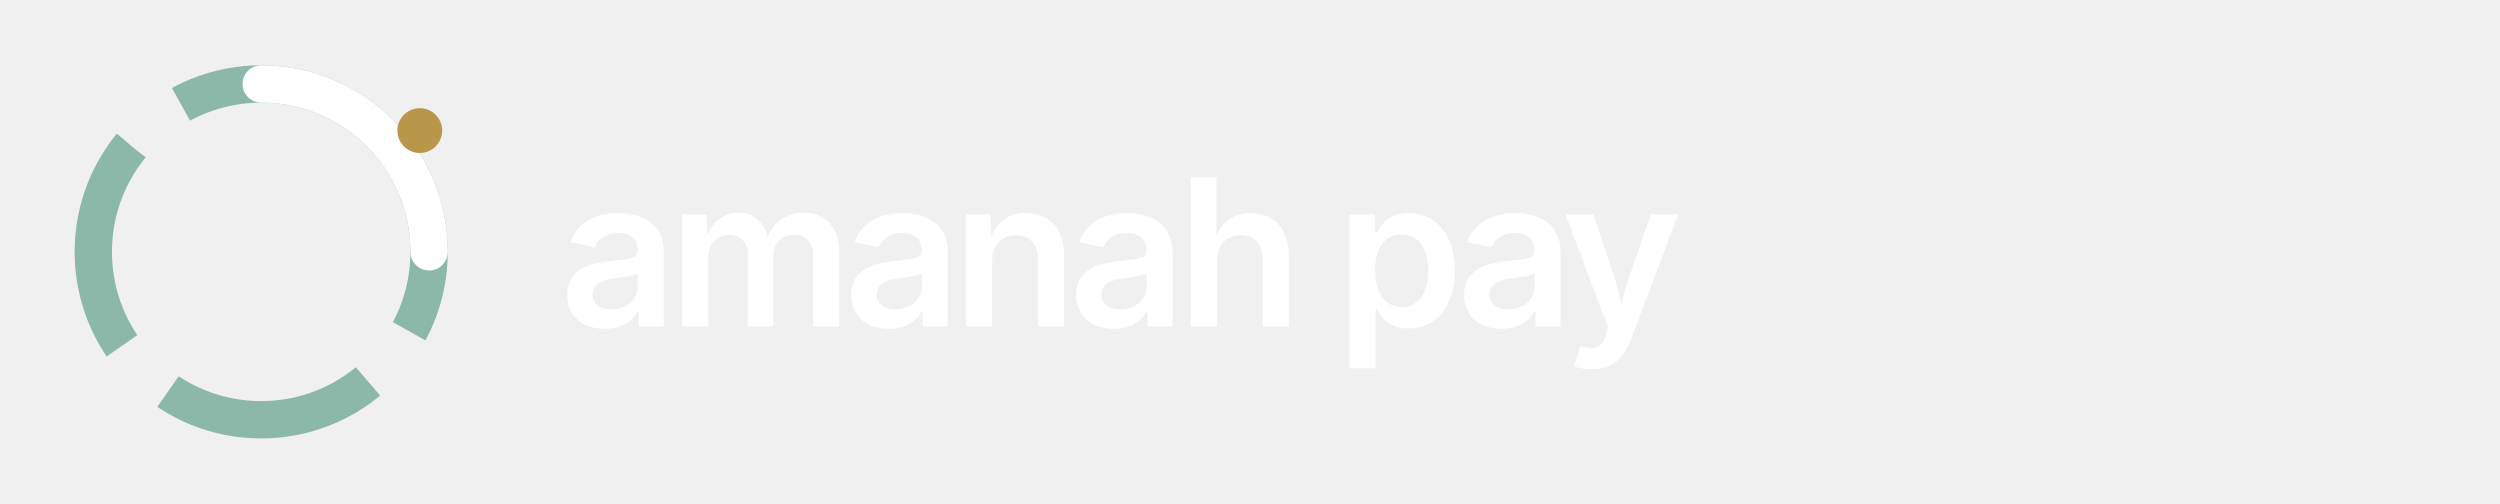
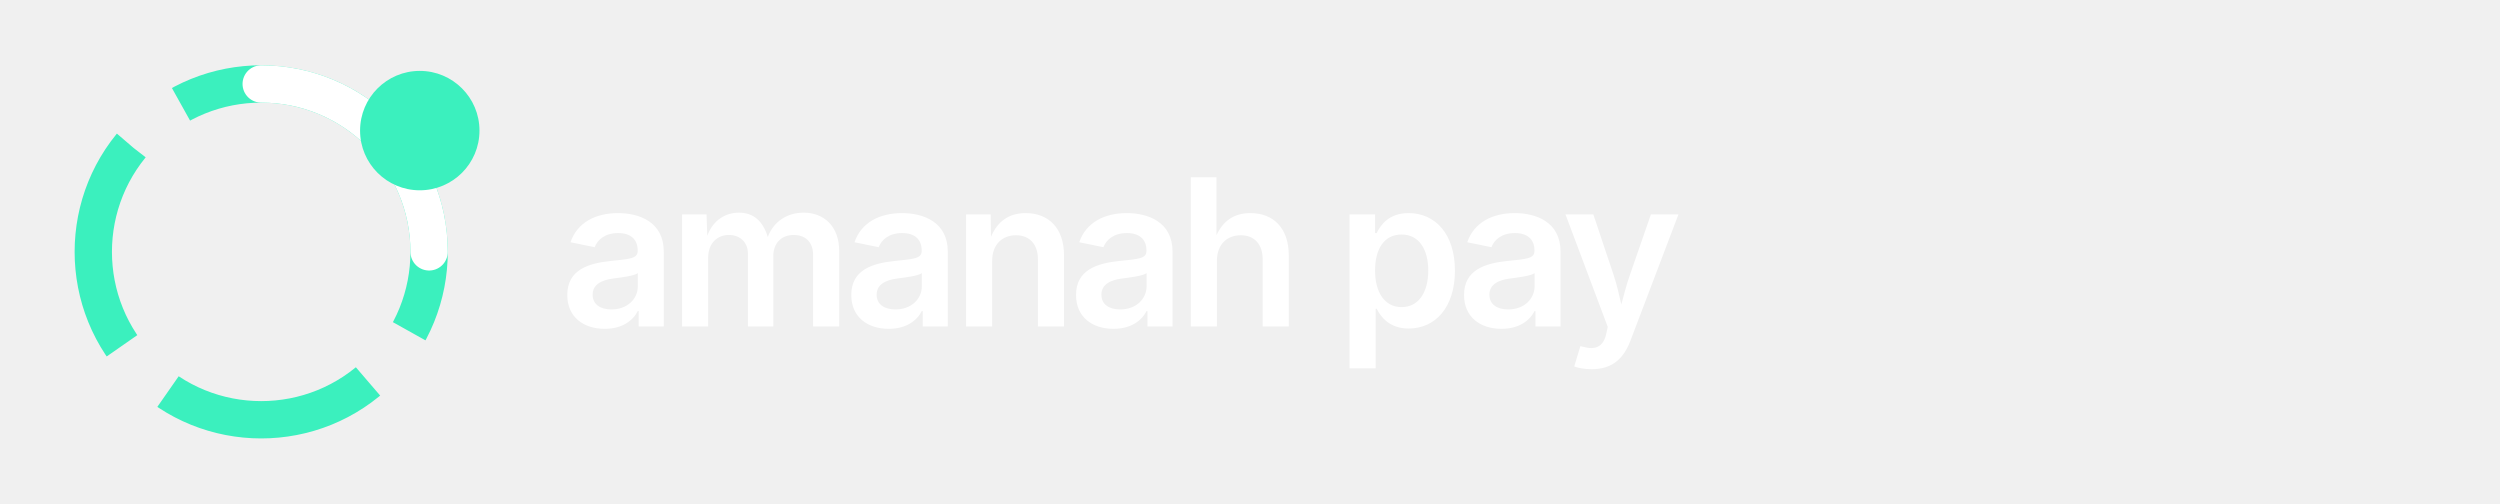
<svg xmlns="http://www.w3.org/2000/svg" viewBox="0 0 268 54" role="img" aria-label="Amanah Pay">
-   <circle cx="28" cy="27" r="18" fill="none" stroke="#8BB8A8" stroke-width="4" stroke-dasharray="23 7" transform="rotate(-45 28 27)" />
+   <circle cx="28" cy="27" r="18" fill="none" stroke="#3BF0BE" stroke-width="4" stroke-dasharray="23 7" transform="rotate(-45 28 27)" />
  <path d="M28 9a18 18 0 0 1 18 18" fill="none" stroke="#fff" stroke-width="4" stroke-linecap="round" />
-   <circle cx="45" cy="14" r="2.4" fill="#B8964A" />
+   <circle cx="45" cy="14" r="6.4" fill="#3BF0BE" />
  <text x="60" y="35" fill="#fff" font-family="Inter,Arial,sans-serif" font-size="22" font-weight="600" letter-spacing="-1">amanah pay</text>
</svg>
